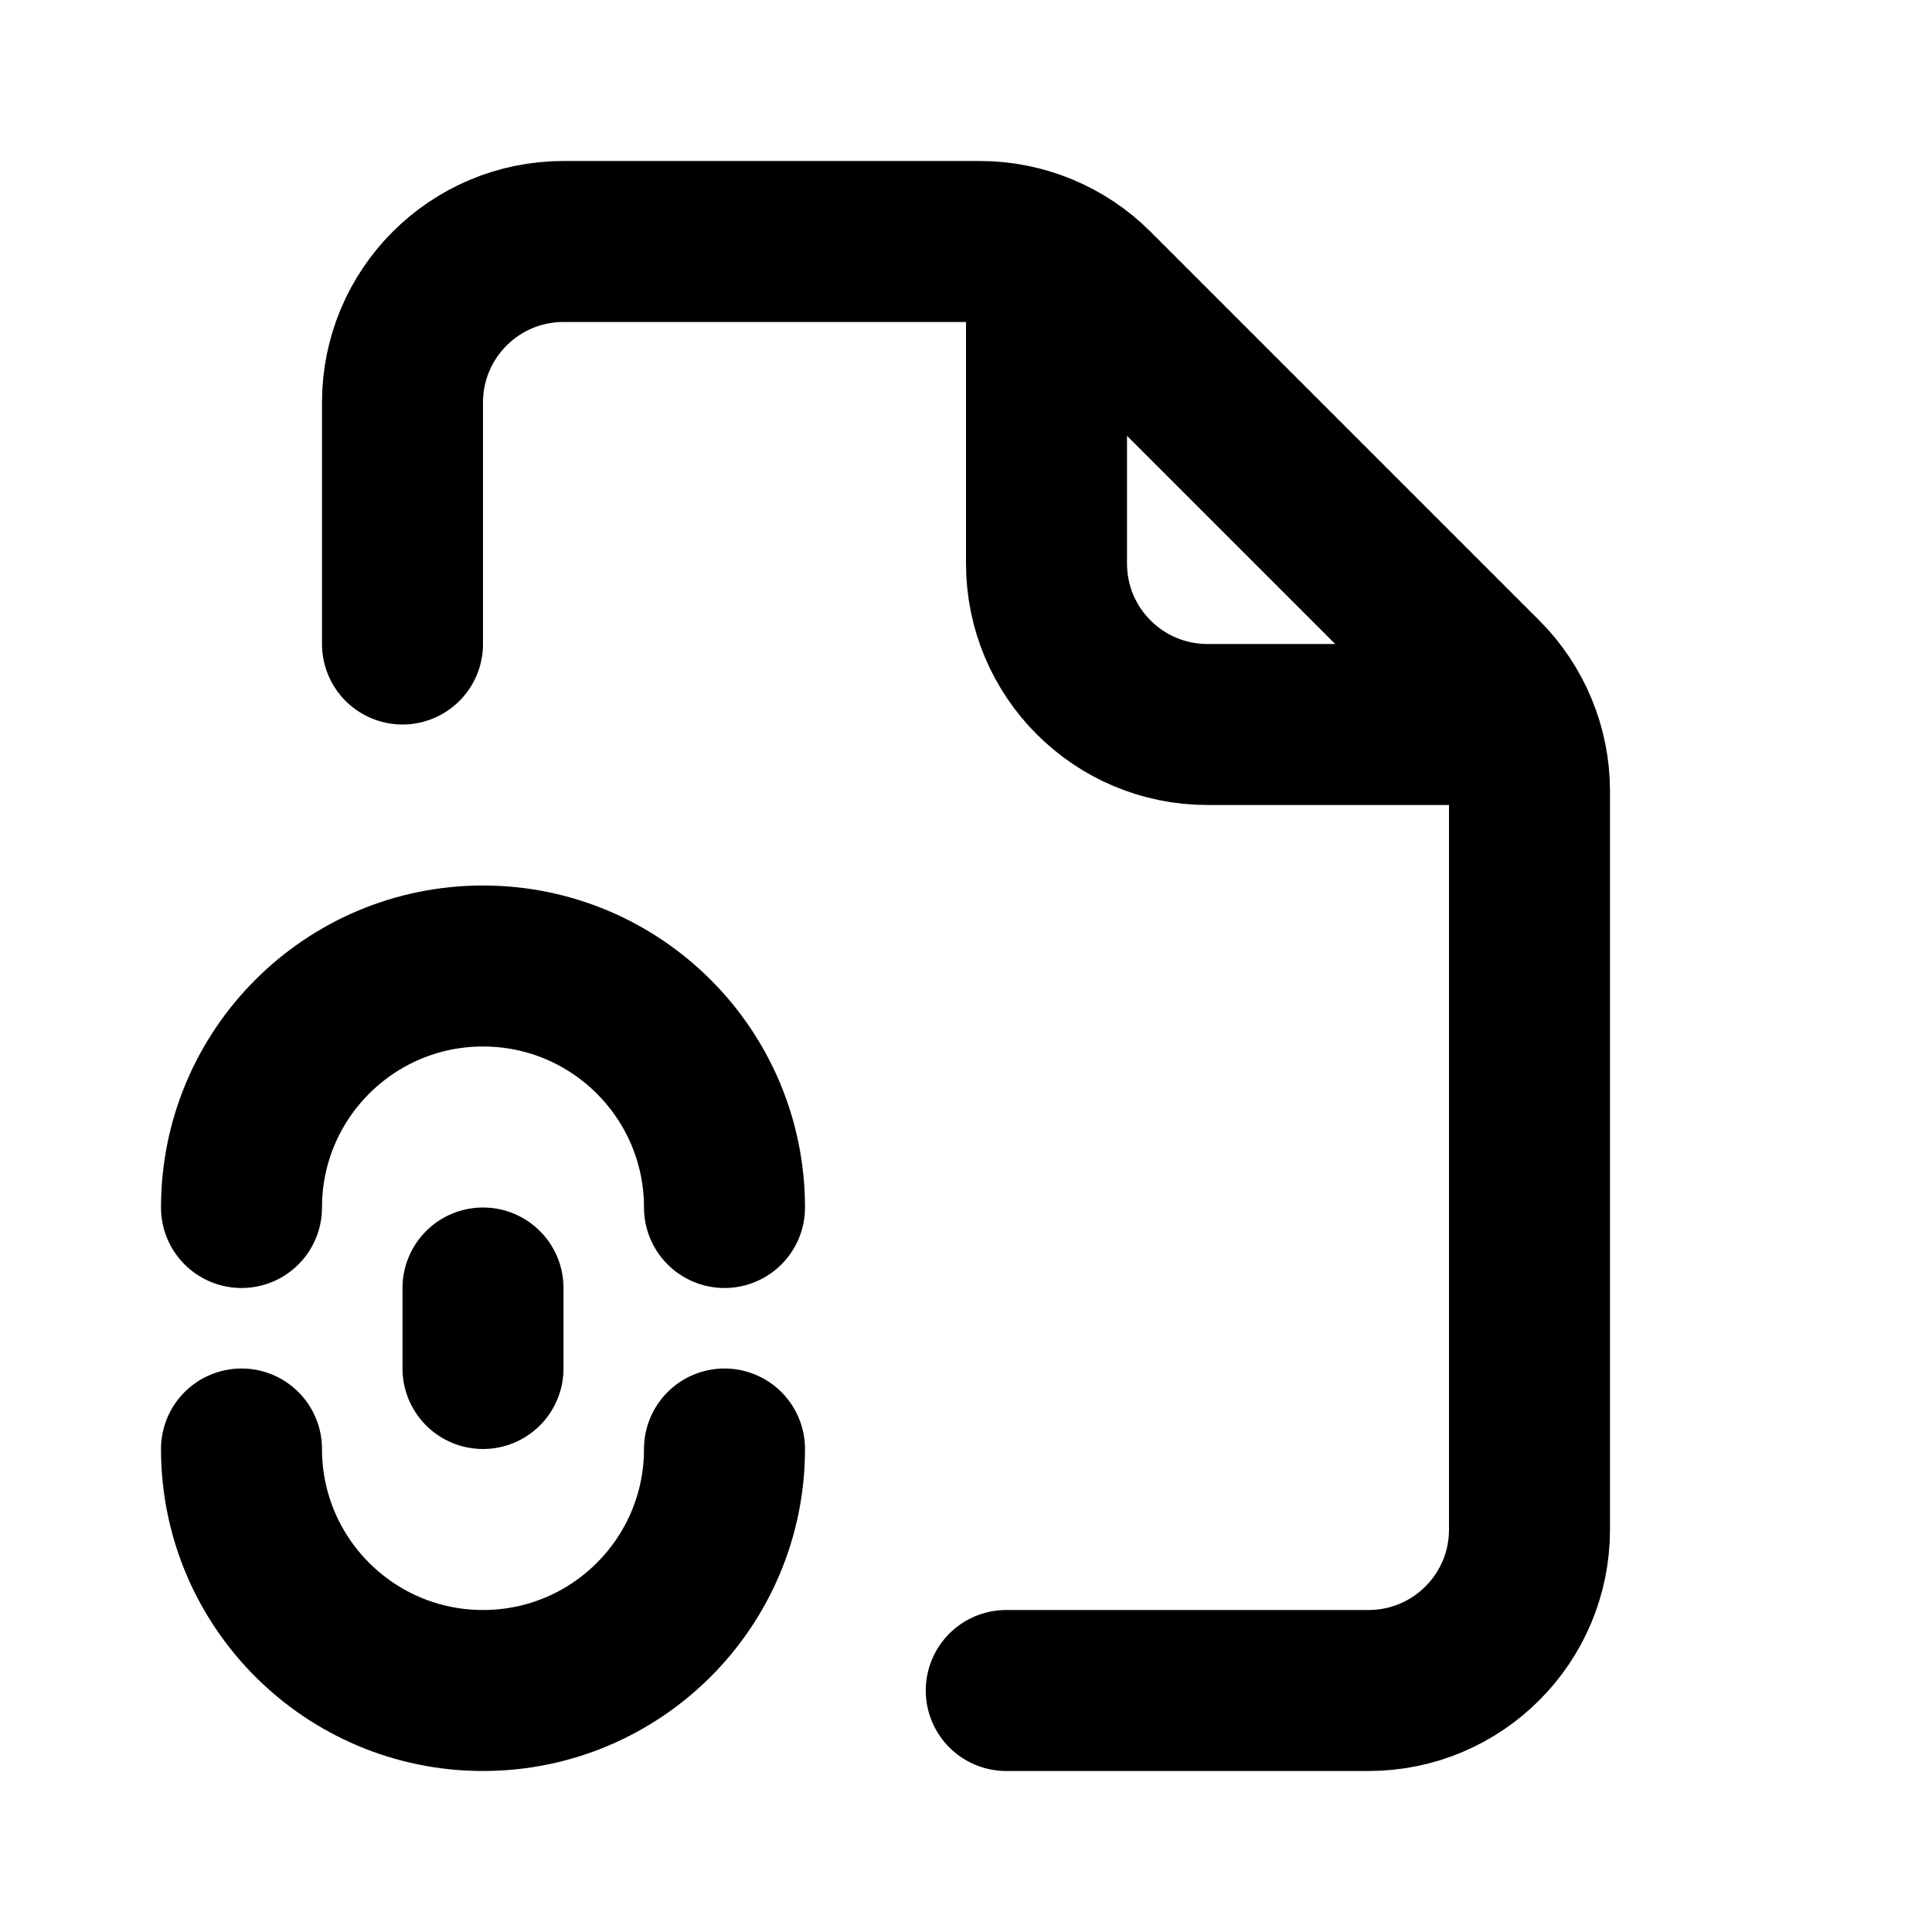
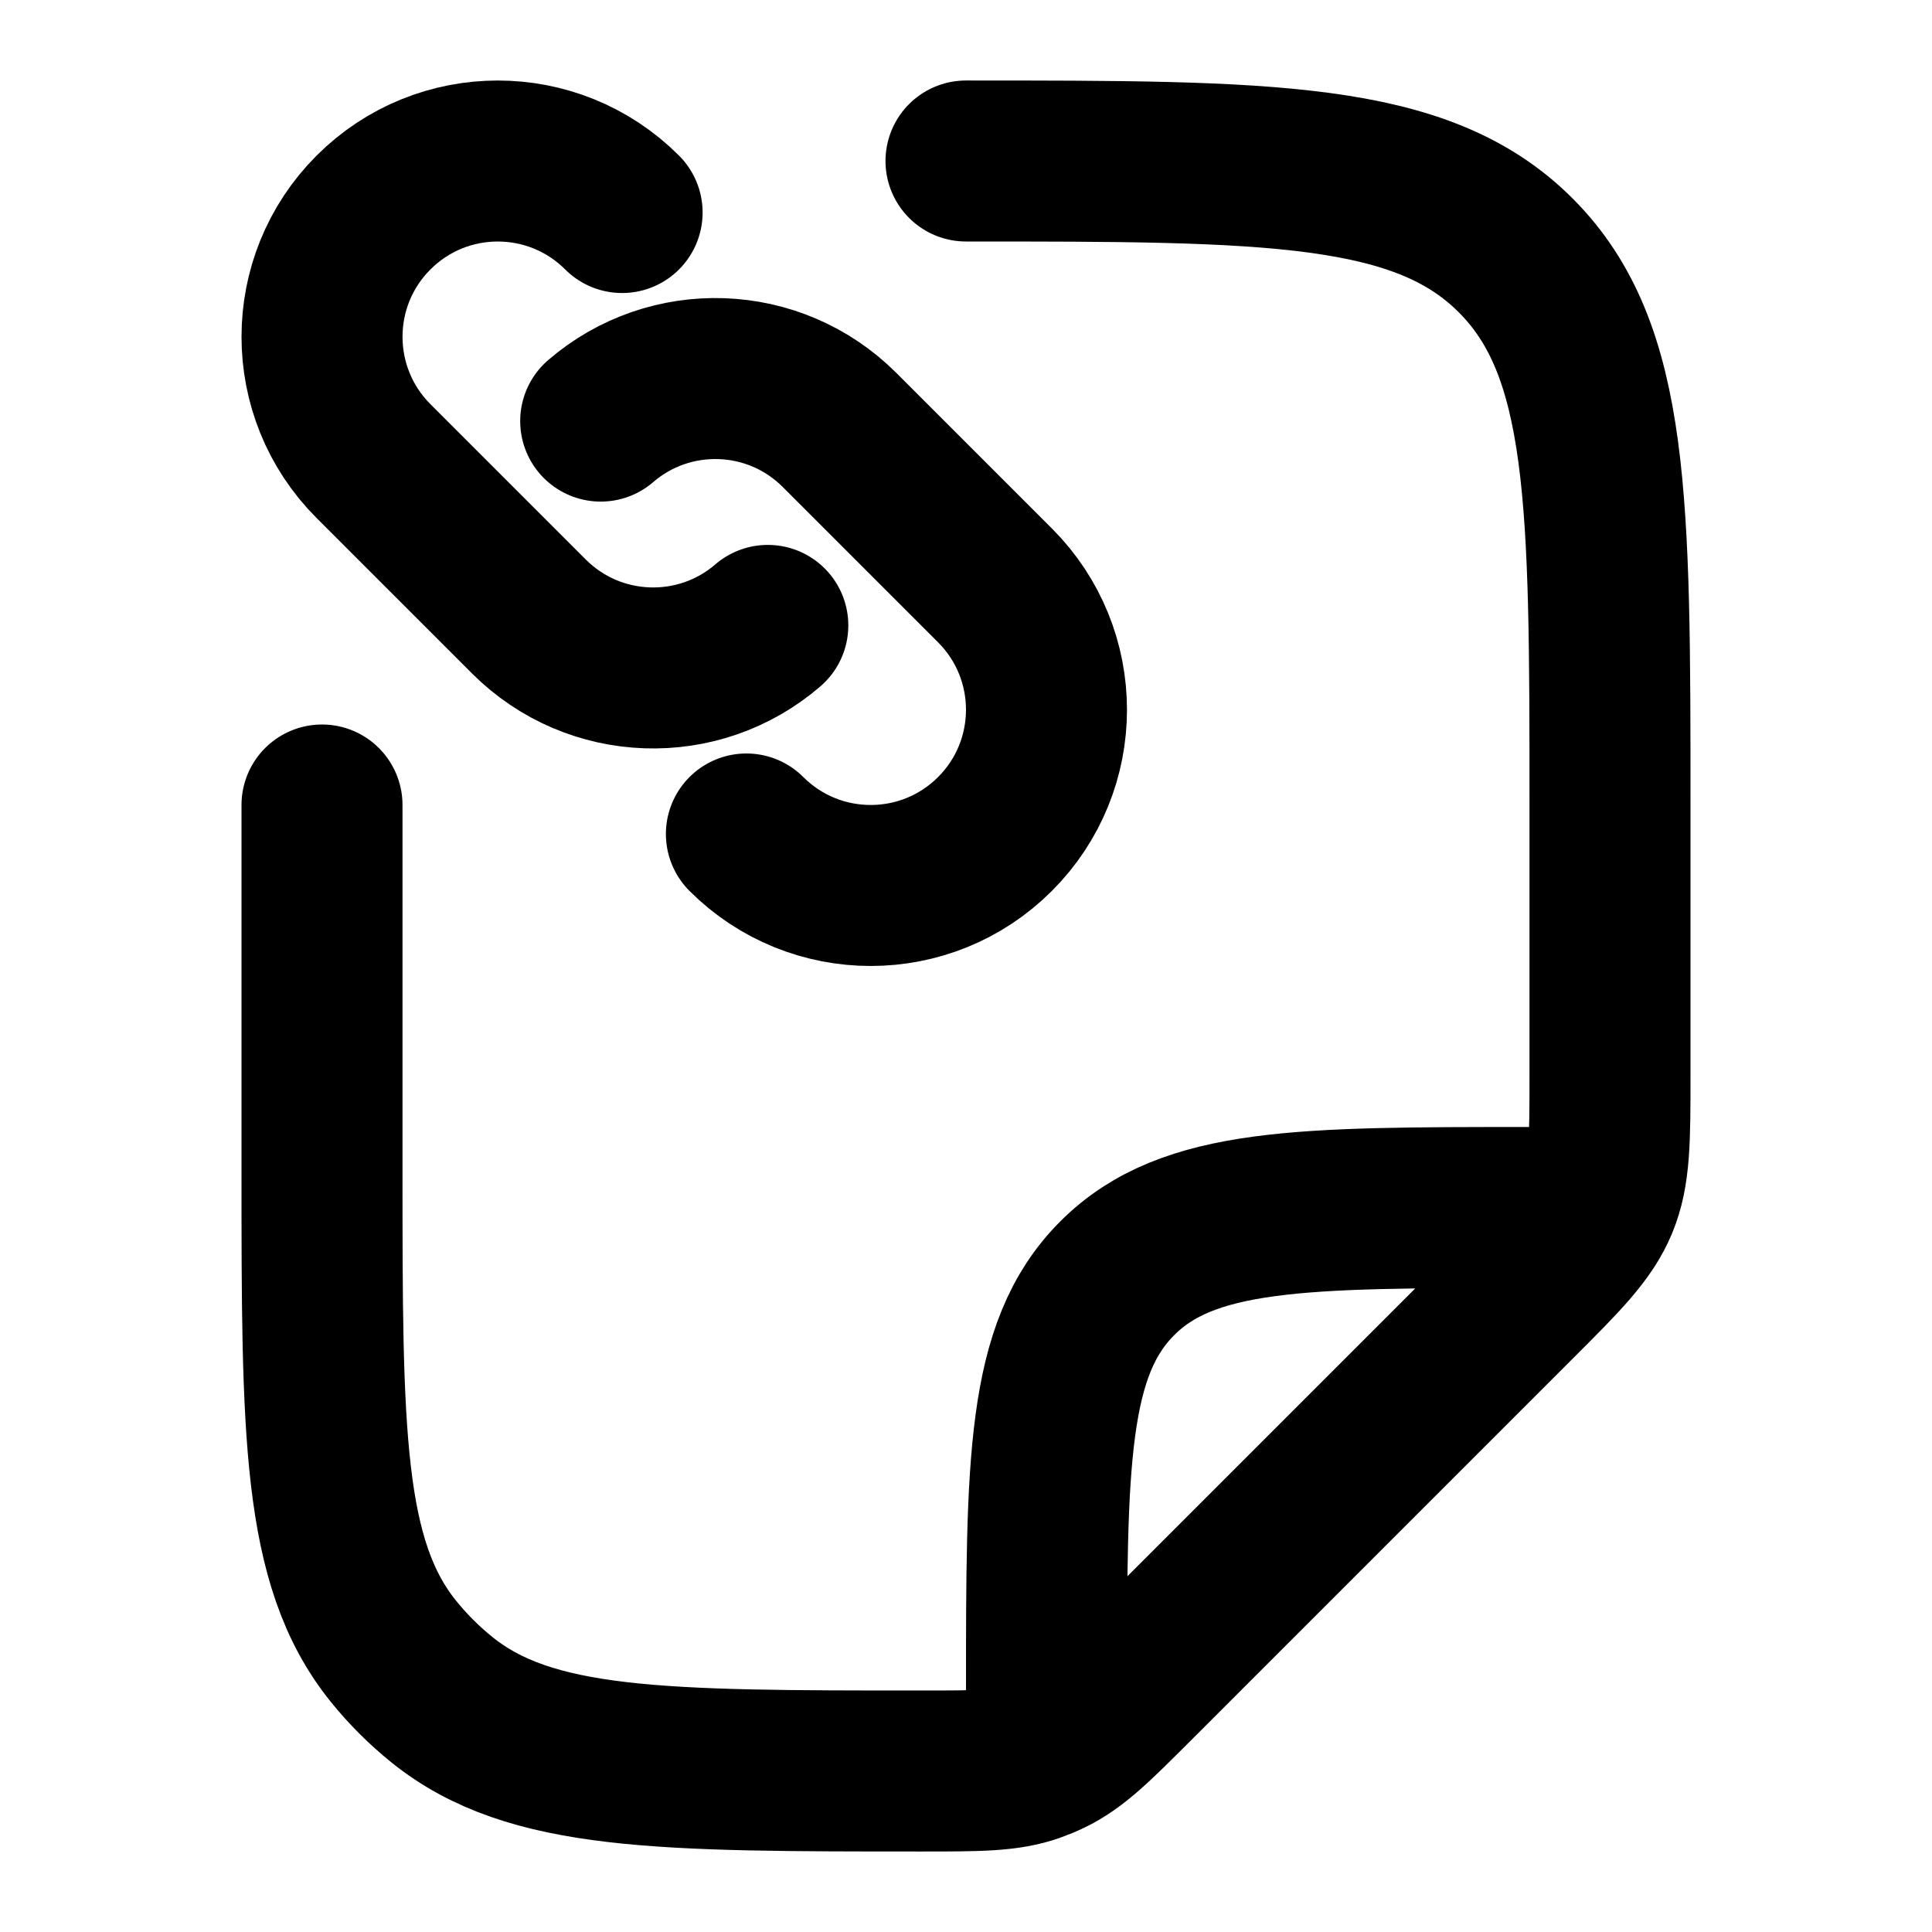
- <svg xmlns="http://www.w3.org/2000/svg" aria-hidden="true" width="24" height="24" viewBox="0 0 24 24" fill="none">
-   <path d="M5 8V5C5 3.895 5.895 3 7 3H12.172C12.702 3 13.211 3.211 13.586 3.586L18.414 8.414C18.789 8.789 19 9.298 19 9.828V19C19 20.105 18.105 21 17 21H12.5" stroke="currentColor" stroke-width="2" stroke-linecap="round" />
-   <path d="M13 3.5V7C13 8.105 13.895 9 15 9H18.5" stroke="currentColor" stroke-width="2" stroke-linecap="round" />
-   <path d="M3 15C3 13.343 4.343 12 6 12C7.657 12 9 13.343 9 15" stroke="currentColor" stroke-width="2" stroke-linecap="round" />
-   <path d="M3 18C3 19.657 4.343 21 6 21C7.657 21 9 19.657 9 18" stroke="currentColor" stroke-width="2" stroke-linecap="round" />
-   <path d="M6 16V17" stroke="currentColor" stroke-width="2" stroke-linecap="round" />
+ <svg xmlns="http://www.w3.org/2000/svg" width="24" height="24" viewBox="0 0 24 24" fill="none" aria-hidden="true">
+   <path d="M4 10L4 14.544C4 17.789 4 19.412 4.886 20.511C5.065 20.733 5.267 20.935 5.489 21.114C6.588 22 8.211 22 11.456 22C12.161 22 12.514 22 12.837 21.886C12.904 21.862 12.97 21.835 13.034 21.804C13.344 21.656 13.593 21.407 14.092 20.908L18.828 16.172C19.407 15.594 19.695 15.305 19.848 14.937C20 14.569 20 14.161 20 13.343V10C20 6.229 20 4.343 18.828 3.172C17.657 2 15.771 2 12 2M13 21.5V21C13 18.172 13 16.757 13.879 15.879C14.757 15 16.172 15 19 15H19.5" stroke="currentColor" stroke-linecap="round" stroke-linejoin="round" stroke-width="2" />
+   <path d="M9.272 10.36C10.125 11.213 11.508 11.213 12.36 10.36C13.213 9.508 13.213 8.125 12.36 7.272L10.43 5.342C9.616 4.528 8.32 4.491 7.462 5.231M7.728 2.64C6.875 1.787 5.492 1.787 4.64 2.64C3.787 3.492 3.787 4.875 4.64 5.728L6.57 7.658C7.384 8.472 8.681 8.509 9.538 7.769" stroke="currentColor" stroke-linecap="round" stroke-linejoin="round" stroke-width="2" />
</svg>
